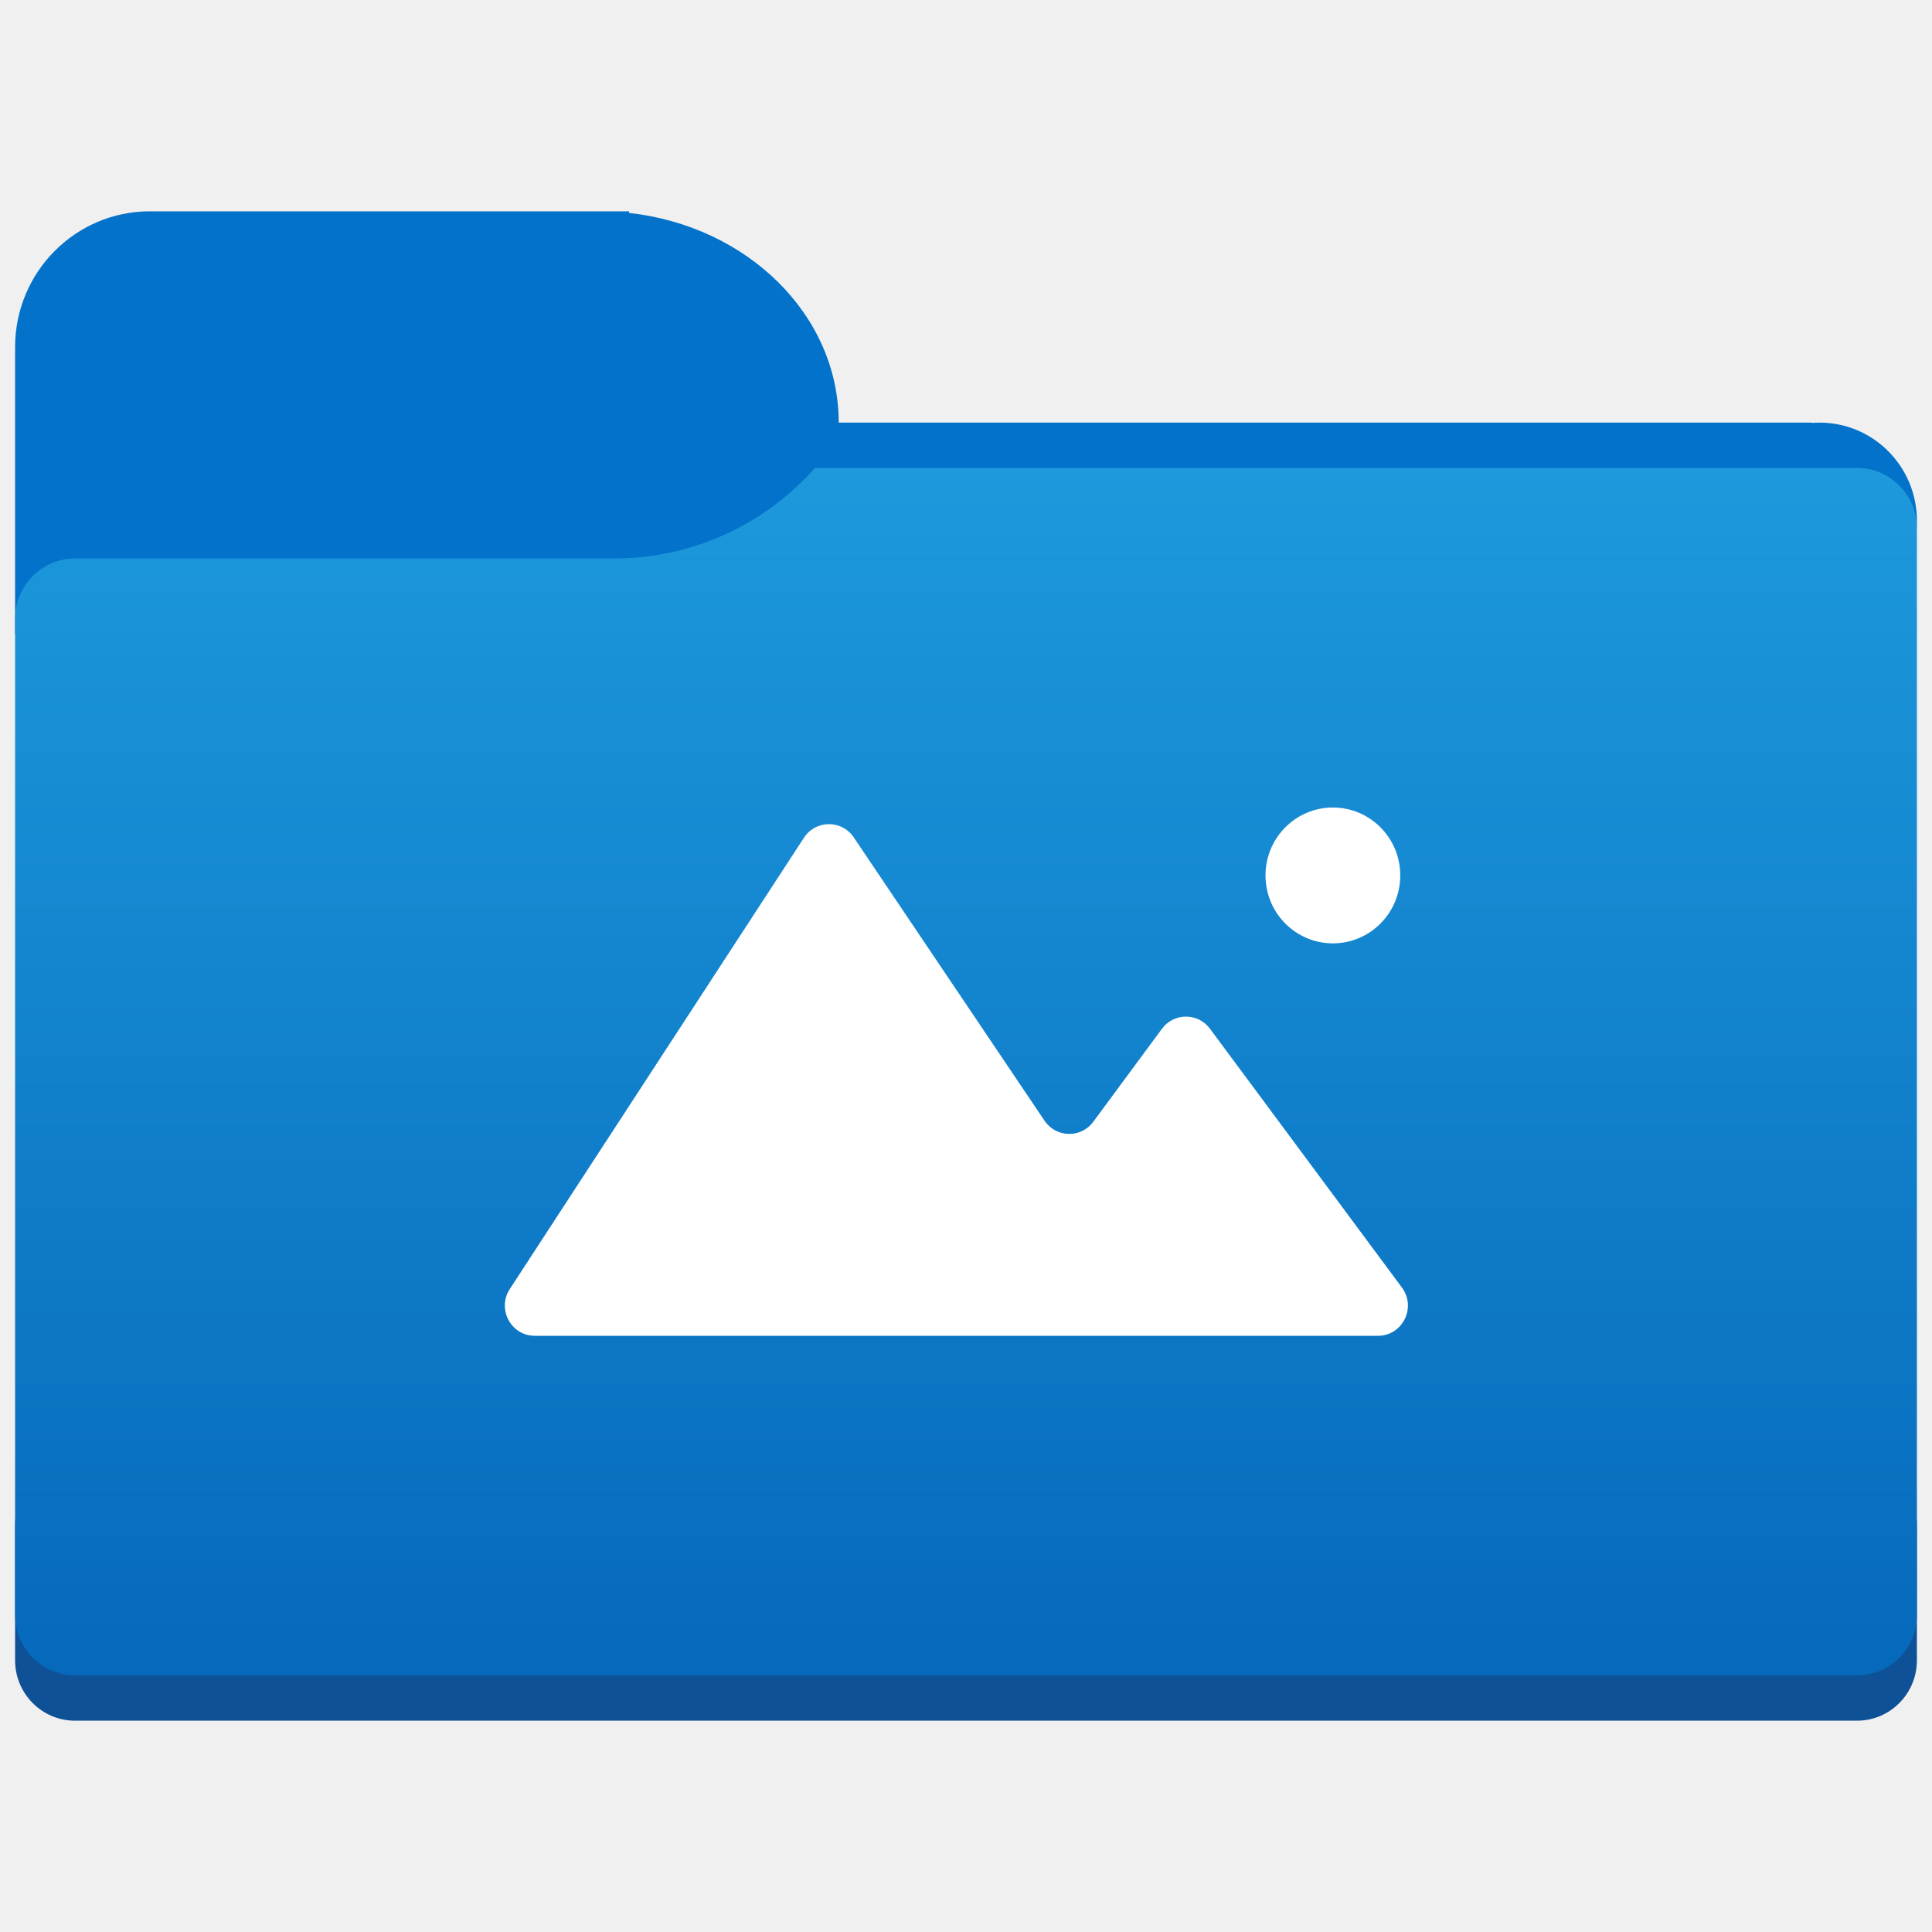
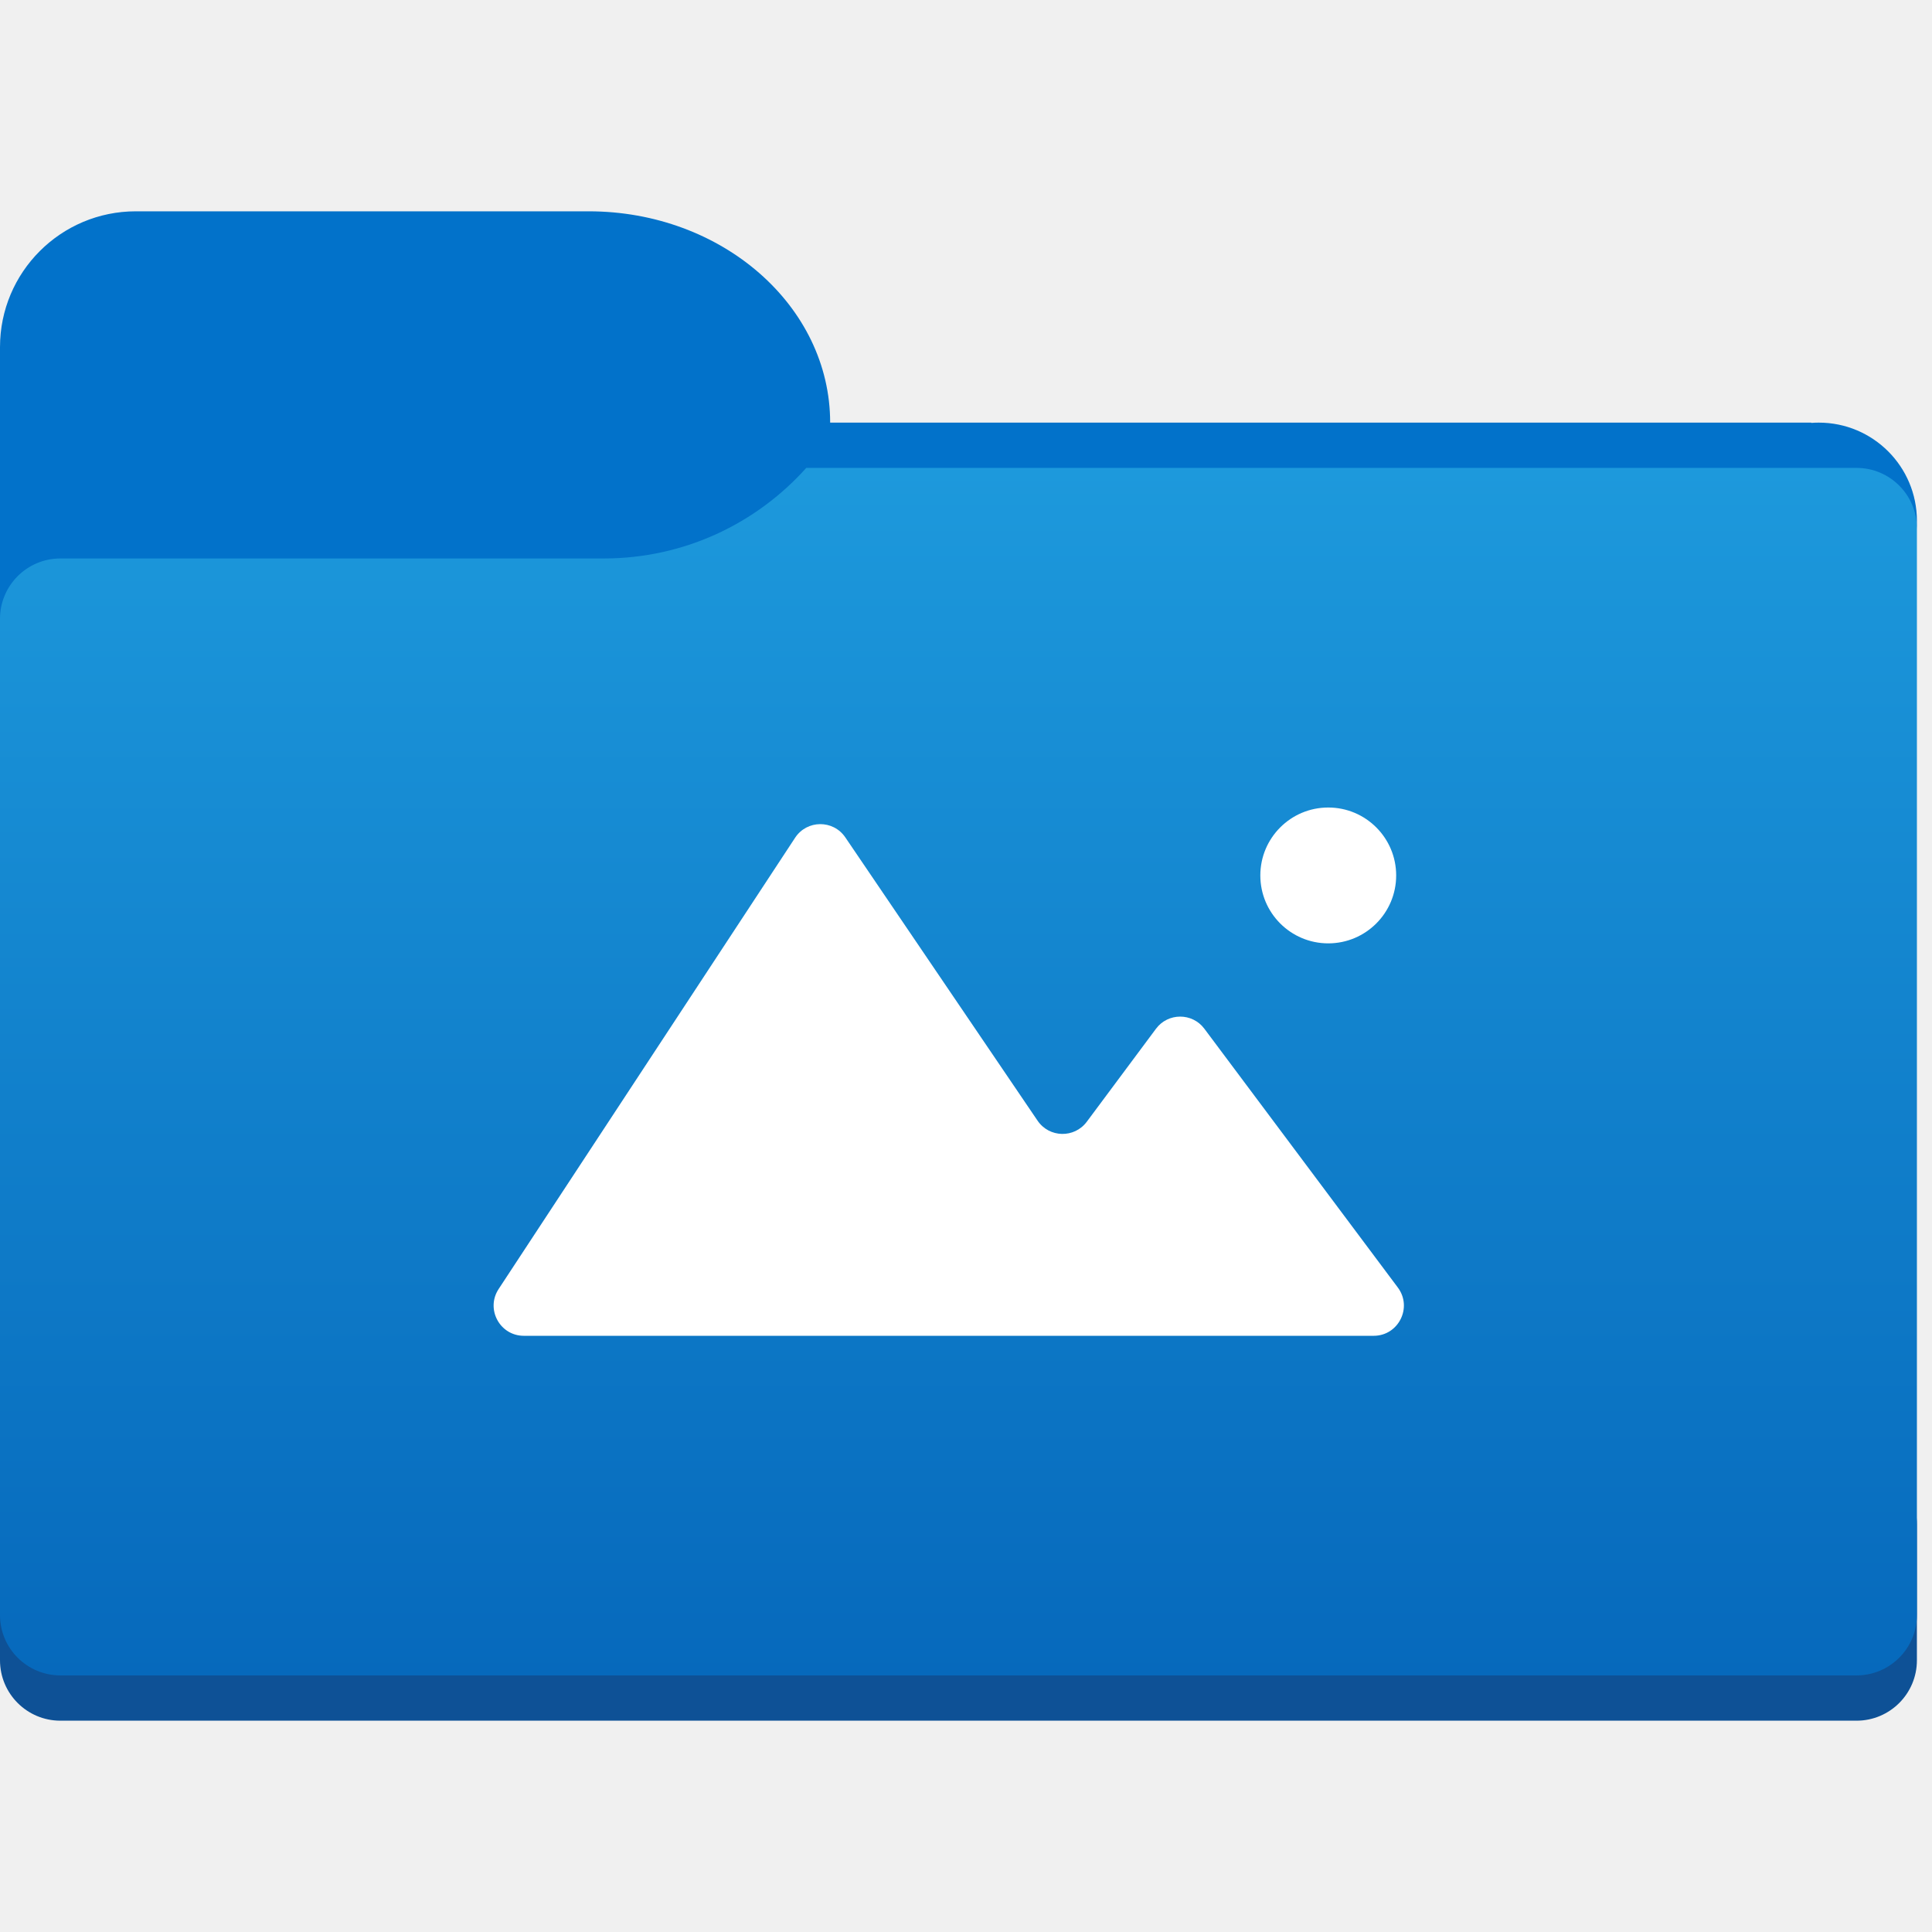
- <svg xmlns="http://www.w3.org/2000/svg" width="256" height="256" viewBox="0 0 128 128" fill="none" version="1.1" id="svg19">
-   <g id="g255" transform="matrix(0.992126,0,0,1,1,0)">
-     <rect y="97" width="127" height="17" rx="4" fill="#0e5196" id="rect2" x="0" />
-     <path fill-rule="evenodd" clip-rule="evenodd" d="m 9,14 c -4.971,0 -9,4.029 -9,9 v 19 h 39 2 V 41.892 C 46.945,41.243 51.877,37.74 53.949,33 H 114.174 C 114.06,33.481 114,33.984 114,34.5 c 0,3.59 2.91,6.5 6.5,6.5 3.59,0 6.5,-2.91 6.5,-6.5 0,-3.59 -2.91,-6.5 -6.5,-6.5 -0.168,0 -0.335,0.006 -0.5,0.019 V 28 H 55 C 55,20.861 48.893,14.97 41,14.108 V 14 h -2 z" fill="#0272ca" id="path4" />
-     <path fill-rule="evenodd" clip-rule="evenodd" d="M 40,37 H 4 c -2.209,0 -4,1.791 -4,4 v 66 c 0,2.209 1.791,4 4,4 h 119 c 2.209,0 4,-1.791 4,-4 V 74 37 35 c 0,-2.209 -1.791,-4 -4,-4 H 53.417 C 50.121,34.682 45.331,37 40,37 Z" fill="url(#paint0_linear_130_234)" id="path6" style="fill:url(#paint0_linear_130_234)" />
-     <path d="M 33.035,85.402 52.678,55.503 c 0.783,-1.192 2.526,-1.205 3.326,-0.025 l 12.738,18.77 c 0.773,1.139 2.438,1.175 3.259,0.071 l 4.584,-6.16 c 0.799,-1.073 2.405,-1.075 3.206,-0.004 l 12.818,17.147 C 93.596,86.621 92.655,88.5 91.008,88.5 h -56.301 c -1.591,0 -2.545,-1.768 -1.671,-3.098 z" fill="#ffffff" id="path8" />
-     <circle cx="88" cy="58" r="4.5" fill="#ffffff" id="circle10" />
-   </g>
-   <defs id="defs17">
+ <svg xmlns="http://www.w3.org/2000/svg" width="128" height="128" viewBox="0 0 128 128" fill="none">
+   <rect y="97" width="127" height="17" rx="4" fill="#0E5196" />
+   <path fill-rule="evenodd" clip-rule="evenodd" d="M9 14C4.029 14 0 18.029 0 23V42H39C45.823 42 51.649 38.263 53.949 33H114.174C114.06 33.481 114 33.984 114 34.5C114 38.09 116.91 41 120.5 41C124.09 41 127 38.09 127 34.5C127 30.91 124.09 28 120.5 28C120.332 28 120.165 28.006 120 28.019V28H55C55 20.268 47.837 14 39 14H9Z" fill="#0272CA" />
+   <path fill-rule="evenodd" clip-rule="evenodd" d="M40 37H4C1.791 37 0 38.791 0 41V107C0 109.209 1.791 111 4 111H123C125.209 111 127 109.209 127 107V74V37V35C127 32.791 125.209 31 123 31H53.417C50.121 34.682 45.331 37 40 37Z" fill="url(#paint0_linear_130_234)" />
+   <path d="M33.035 85.402L52.678 55.503C53.46 54.312 55.203 54.298 56.004 55.478L68.742 74.248C69.515 75.387 71.18 75.423 72.002 74.319L76.586 68.159C77.384 67.086 78.991 67.084 79.792 68.156L92.61 85.302C93.596 86.621 92.655 88.5 91.008 88.5H34.707C33.116 88.5 32.162 86.732 33.035 85.402Z" fill="white" />
+   <circle cx="88" cy="58" r="4.5" fill="white" />
+   <defs>
    <linearGradient id="paint0_linear_130_234" x1="63.5" y1="31" x2="63.5" y2="111" gradientUnits="userSpaceOnUse">
-       <stop stop-color="#1D99DC" id="stop12" />
-       <stop offset="1" stop-color="#0669BC" id="stop14" />
+       <stop stop-color="#1D99DC" />
+       <stop offset="1" stop-color="#0669BC" />
    </linearGradient>
  </defs>
</svg>
